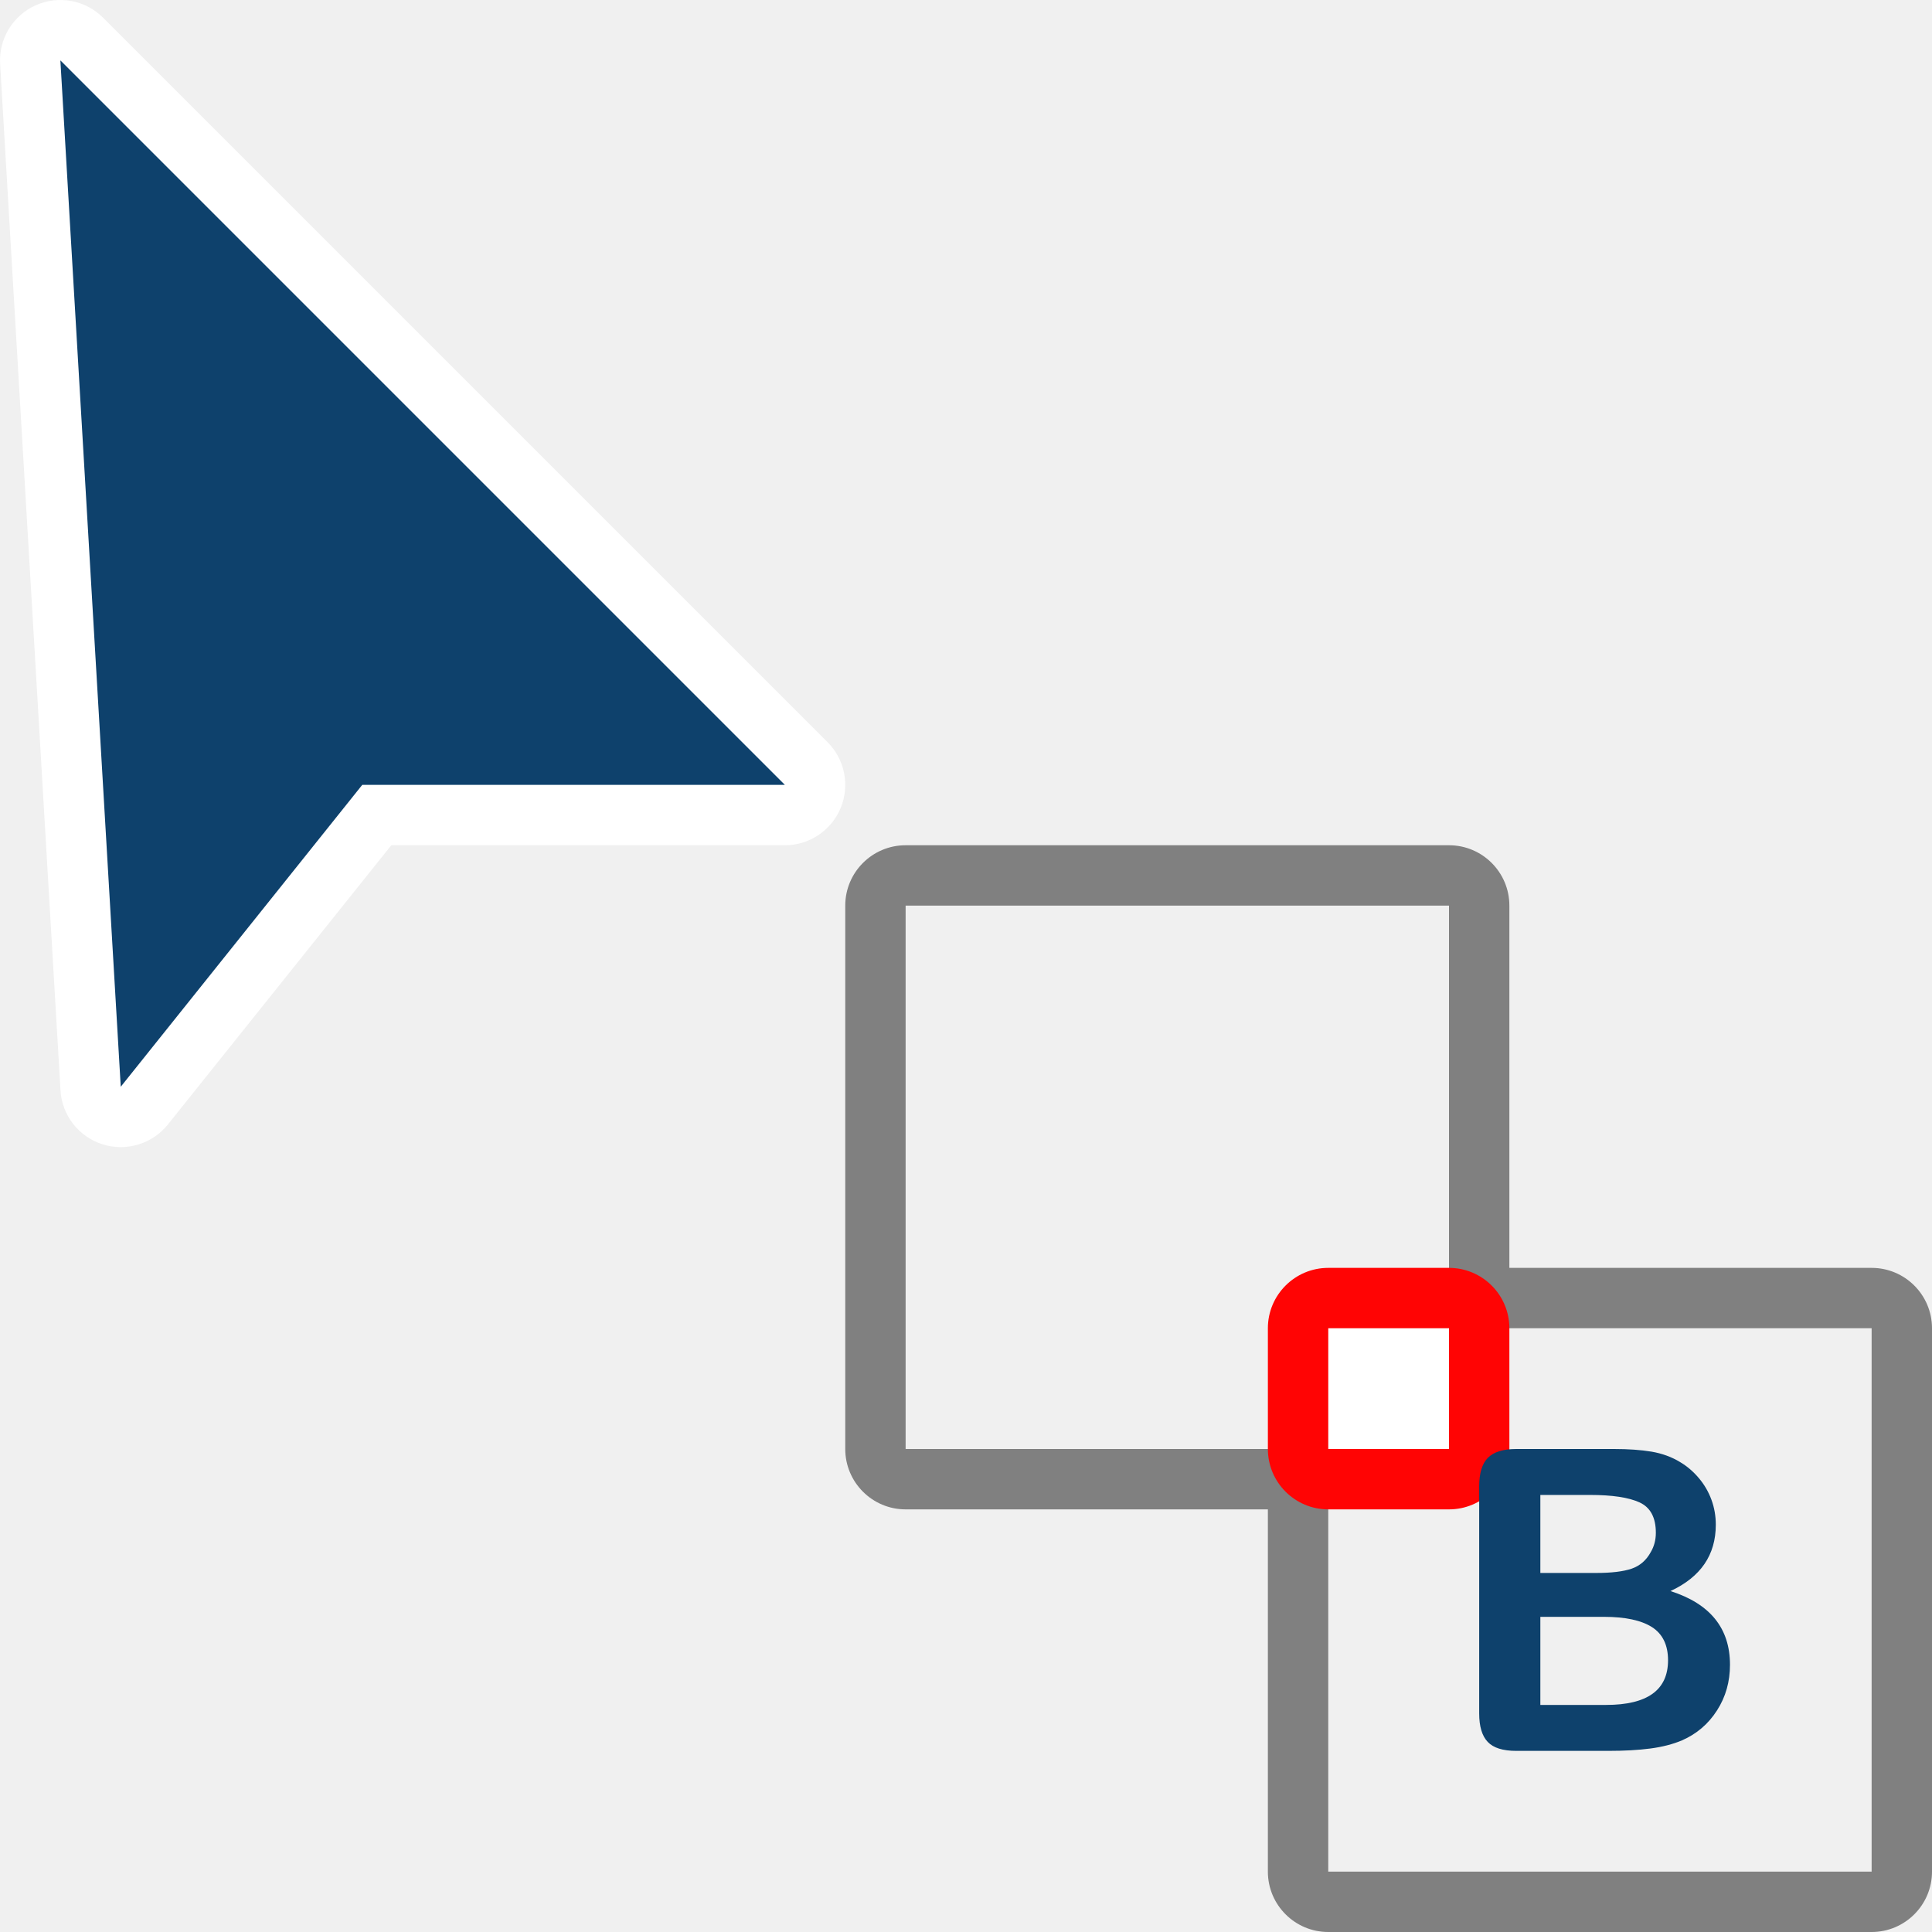
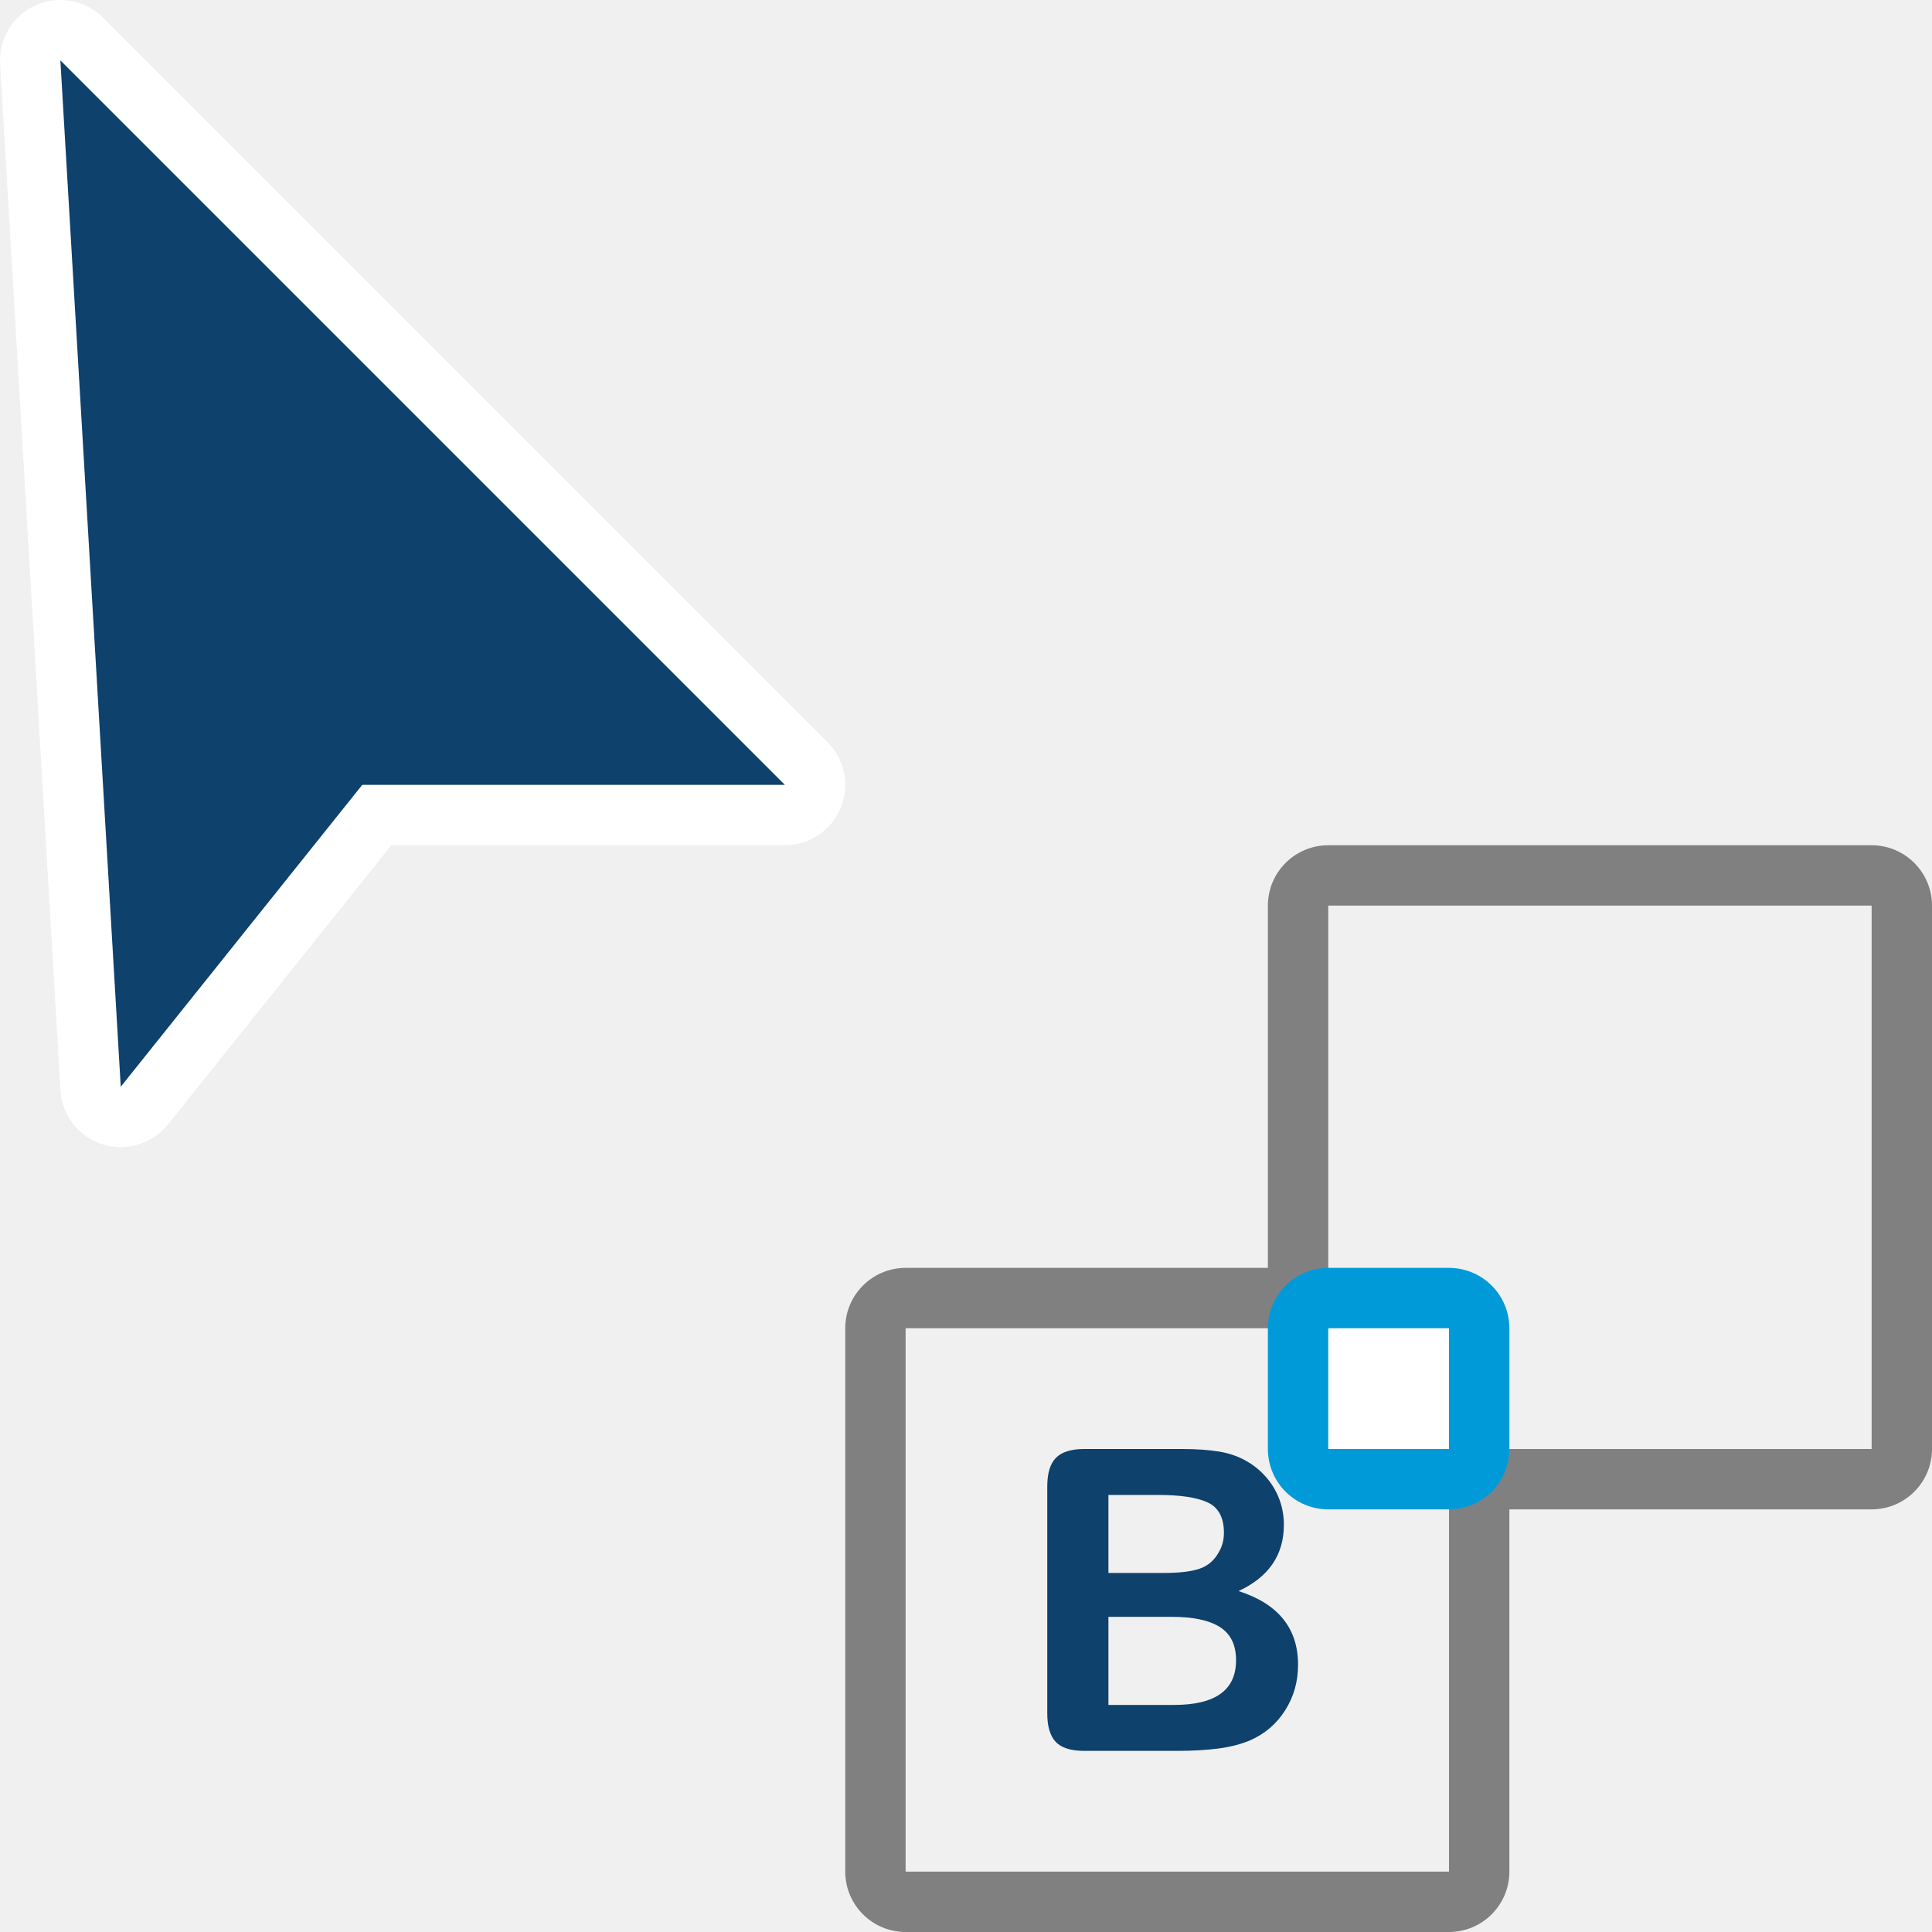
<svg xmlns="http://www.w3.org/2000/svg" width="100%" height="100%" viewBox="0 0 32 32" version="1.1" xml:space="preserve" style="fill-rule:evenodd;clip-rule:evenodd;stroke-linejoin:round;stroke-miterlimit:2;">
  <g id="pointer">
    <path d="M1.707,0.293C1.414,-0.001 0.969,-0.082 0.59,0.088C0.212,0.258 -0.023,0.644 0.002,1.059L1.002,18.059C1.026,18.472 1.302,18.827 1.697,18.953C2.091,19.078 2.522,18.948 2.781,18.625L6.481,14C6.481,14 13,14 13,14C13.404,14 13.769,13.756 13.924,13.383C14.079,13.009 13.993,12.579 13.707,12.293L1.707,0.293Z" style="fill:#fff;" />
    <path d="M1,1L2,18L6,13L13,13L1,1Z" style="fill:#0e416c;" />
  </g>
  <g id="solid">
    <g id="intersect">
-       <path id="unite" d="M25,21L25,15C25,14.448 24.552,14 24,14L15,14C14.448,14 14,14.448 14,15L14,24C14,24.552 14.448,25 15,25L21,25C21,25 21,31 21,31C21,31.552 21.448,32 22,32L31,32C31.552,32 32,31.552 32,31L32,22C32,21.448 31.552,21 31,21L25,21ZM24,22L24,15L15,15L15,24L22,24L22,31L31,31L31,22L24,22Z" style="fill:#808080;" />
+       <path id="unite" d="M21,21L15,21C14.448,21 14,21.448 14,22L14,31C14,31.552 14.448,32 15,32L24,32C24.552,32 25,31.552 25,31L25,25C25,25 31,25 31,25C31.552,25 32,24.552 32,24L32,15C32,14.448 31.552,14 31,14L22,14C21.448,14 21,14.448 21,15L21,21ZM22,22L22,15L31,15L31,24L24,24L24,31L15,31L15,22L22,22Z" style="fill:#808080;" />
      <rect x="22" y="22" width="2" height="2" style="fill:#fff;" />
-       <path d="M25,22C25,21.448 24.552,21 24,21L22,21C21.448,21 21,21.448 21,22L21,24C21,24.552 21.448,25 22,25L24,25C24.552,25 25,24.552 25,24L25,22ZM24,22L22,22L22,24L24,24L24,22Z" style="fill:#ff0404;" />
+       <path d="M22,21C21.448,21 21,21.448 21,22L21,24C21,24.552 21.448,25 22,25L24,25C24.552,25 25,24.552 25,24L25,22C25,21.448 24.552,21 24,21L22,21ZM22,22L24,22L24,24L22,24L22,22Z" style="fill:#009ad9;" />
    </g>
-     <path d="M26.642,29L25.114,29C24.893,29 24.736,28.951 24.642,28.852C24.547,28.753 24.5,28.595 24.5,28.379L24.5,24.621C24.5,24.4 24.548,24.242 24.645,24.145C24.742,24.048 24.898,24 25.114,24L26.734,24C26.973,24 27.18,24.015 27.355,24.044C27.53,24.074 27.687,24.131 27.825,24.215C27.944,24.285 28.048,24.375 28.139,24.483C28.23,24.591 28.299,24.71 28.347,24.841C28.395,24.971 28.419,25.11 28.419,25.255C28.419,25.755 28.169,26.121 27.668,26.353C28.326,26.563 28.654,26.97 28.654,27.574C28.654,27.854 28.583,28.106 28.439,28.33C28.296,28.554 28.103,28.719 27.859,28.826C27.707,28.89 27.532,28.935 27.334,28.961C27.136,28.987 26.906,29 26.642,29ZM26.567,26.78L25.513,26.78L25.513,28.239L26.601,28.239C27.285,28.239 27.628,27.993 27.628,27.499C27.628,27.247 27.539,27.064 27.362,26.95C27.184,26.837 26.919,26.78 26.567,26.78ZM25.513,24.761L25.513,26.053L26.441,26.053C26.693,26.053 26.888,26.029 27.026,25.982C27.163,25.934 27.268,25.843 27.341,25.709C27.398,25.613 27.426,25.506 27.426,25.388C27.426,25.136 27.337,24.968 27.157,24.885C26.977,24.802 26.703,24.761 26.335,24.761L25.513,24.761Z" style="fill:#0e416c;fill-rule:nonzero;" />
+     <path d="M19.488,29L17.96,29C17.739,29 17.582,28.951 17.487,28.852C17.393,28.753 17.346,28.595 17.346,28.379L17.346,24.621C17.346,24.4 17.394,24.242 17.491,24.145C17.587,24.048 17.744,24 17.96,24L19.58,24C19.819,24 20.025,24.015 20.201,24.044C20.376,24.074 20.533,24.131 20.671,24.215C20.789,24.285 20.894,24.375 20.985,24.483C21.076,24.591 21.145,24.71 21.193,24.841C21.241,24.971 21.265,25.11 21.265,25.255C21.265,25.755 21.015,26.121 20.514,26.353C21.171,26.563 21.5,26.97 21.5,27.574C21.5,27.854 21.428,28.106 21.285,28.33C21.142,28.554 20.949,28.719 20.705,28.826C20.553,28.89 20.378,28.935 20.18,28.961C19.982,28.987 19.751,29 19.488,29ZM19.413,26.78L18.359,26.78L18.359,28.239L19.447,28.239C20.131,28.239 20.473,27.993 20.473,27.499C20.473,27.247 20.385,27.064 20.207,26.95C20.03,26.837 19.765,26.78 19.413,26.78ZM18.359,24.761L18.359,26.053L19.286,26.053C19.539,26.053 19.734,26.029 19.871,25.982C20.009,25.934 20.114,25.843 20.187,25.709C20.244,25.613 20.272,25.506 20.272,25.388C20.272,25.136 20.182,24.968 20.003,24.885C19.823,24.802 19.549,24.761 19.181,24.761L18.359,24.761Z" style="fill:#0e416c;fill-rule:nonzero;" />
  </g>
</svg>
